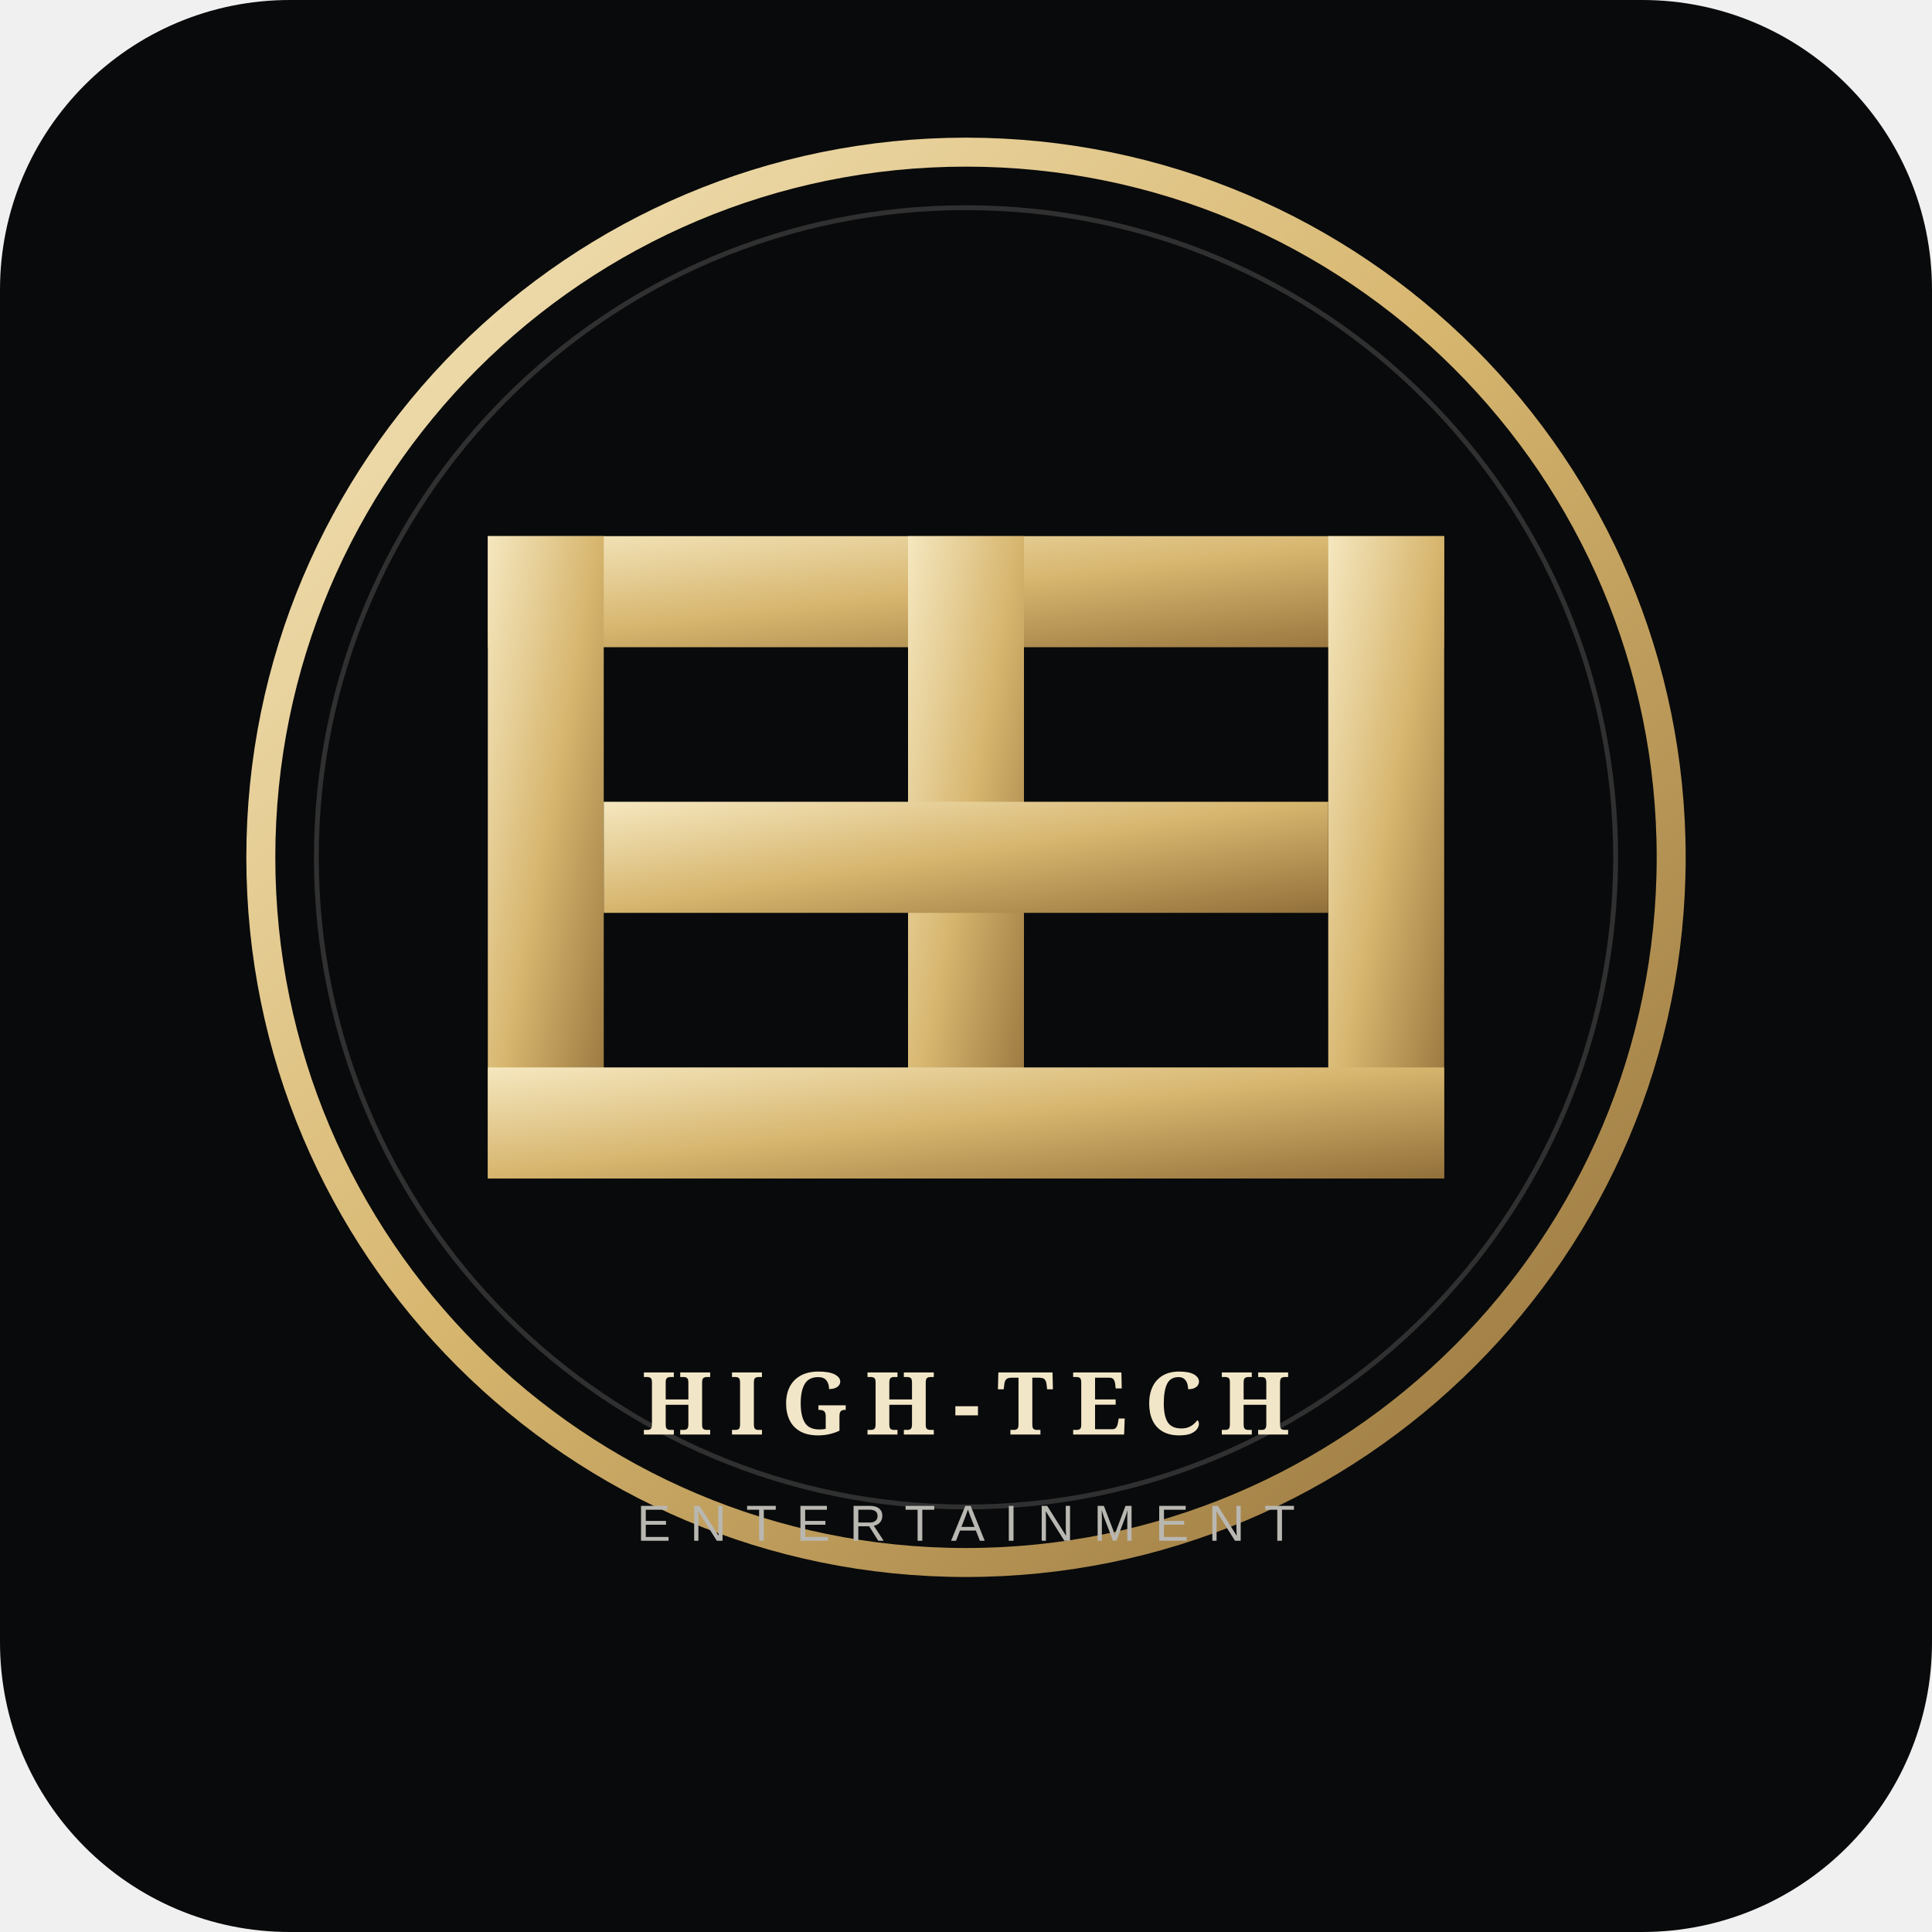
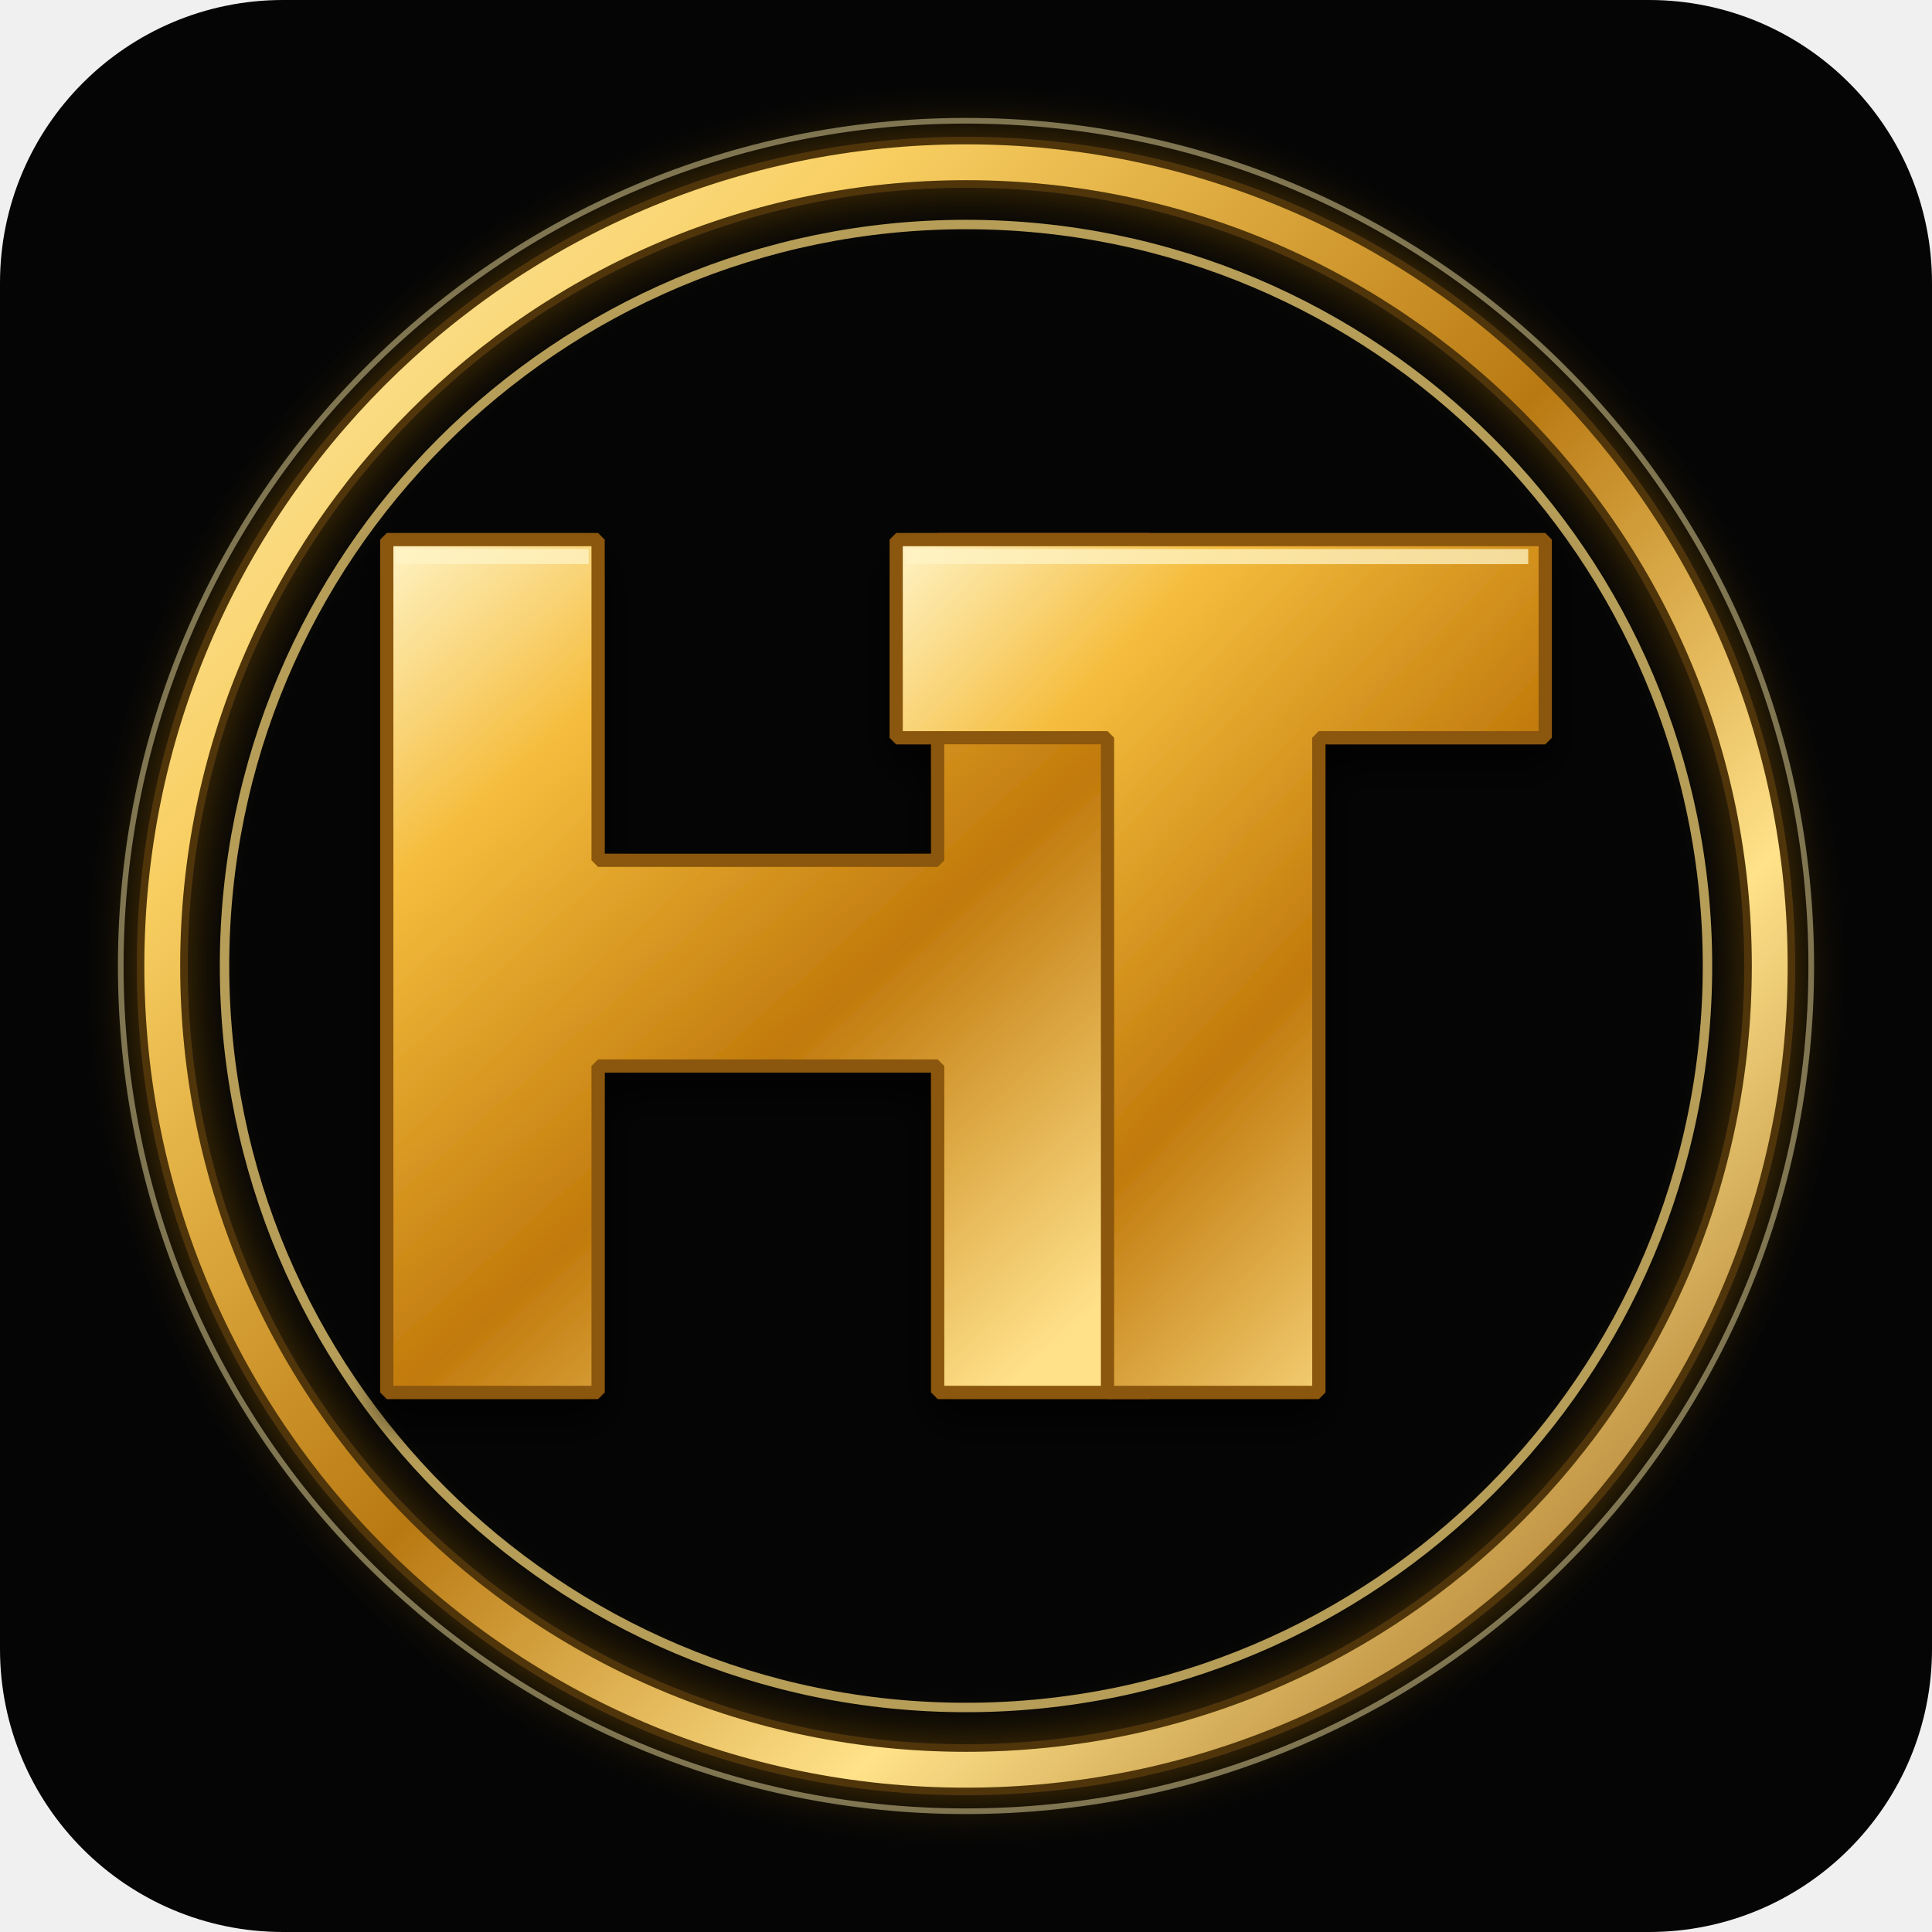
- <svg xmlns="http://www.w3.org/2000/svg" viewBox="0 0 800 800" role="img" aria-labelledby="title desc">
+ <svg xmlns="http://www.w3.org/2000/svg" viewBox="0 0 1024 1024" role="img" aria-labelledby="title desc">
  <defs>
    <linearGradient id="gold" x1="0" y1="0" x2="1" y2="1">
-       <stop offset="0" stop-color="#f5e7bf" />
-       <stop offset=".48" stop-color="#d7b66f" />
-       <stop offset="1" stop-color="#92703a" />
+       <stop offset="0" stop-color="#fff1b8" />
+       <stop offset=".22" stop-color="#f8ce61" />
+       <stop offset=".5" stop-color="#b97912" />
+       <stop offset=".72" stop-color="#ffe28a" />
+       <stop offset="1" stop-color="#8b5209" />
    </linearGradient>
+     <linearGradient id="face" x1="0" y1="0" x2=".8" y2="1">
+       <stop offset="0" stop-color="#fff5c9" />
+       <stop offset=".25" stop-color="#f5bd3e" />
+       <stop offset=".62" stop-color="#c17a0c" />
+       <stop offset="1" stop-color="#ffe18a" />
+     </linearGradient>
+     <filter id="glow" x="-40%" y="-40%" width="180%" height="180%">
+       <feGaussianBlur stdDeviation="13" result="blur" />
+       <feMerge>
+         <feMergeNode in="blur" />
+         <feMergeNode in="SourceGraphic" />
+       </feMerge>
+     </filter>
+     <filter id="shadow" x="-30%" y="-30%" width="160%" height="160%">
+       <feGaussianBlur in="SourceAlpha" stdDeviation="10" result="blur" />
+       <feOffset dy="12" result="offset" />
+       <feComponentTransfer>
+         <feFuncA type="linear" slope=".8" />
+       </feComponentTransfer>
+       <feMerge>
+         <feMergeNode />
+         <feMergeNode in="SourceGraphic" />
+       </feMerge>
+     </filter>
  </defs>
-   <rect width="800" height="800" rx="120" fill="#090a0b" />
-   <circle cx="400" cy="355" r="292" fill="none" stroke="url(#gold)" stroke-width="12" />
-   <circle cx="400" cy="355" r="269" fill="none" stroke="#ffffff" stroke-opacity=".16" stroke-width="2" />
-   <path d="M202 222h396v46H202z" fill="url(#gold)" />
-   <path d="M202 222h48v266h-48z" fill="url(#gold)" />
-   <path d="M550 222h48v266h-48z" fill="url(#gold)" />
-   <path d="M376 222h48v266h-48z" fill="url(#gold)" />
-   <path d="M250 332h300v46H250z" fill="url(#gold)" />
-   <path d="M202 442h396v46H202z" fill="url(#gold)" />
-   <text x="400" y="594" text-anchor="middle" fill="#f2e6c8" font-family="Georgia,serif" font-size="36" font-weight="700" letter-spacing="7">HIGH-TECH</text>
-   <text x="400" y="638" text-anchor="middle" fill="#b9b7b1" font-family="Arial,sans-serif" font-size="21" letter-spacing="8">ENTERTAINMENT</text>
+   <rect width="1024" height="1024" rx="150" fill="#050505" />
+   <circle cx="512" cy="512" r="426" fill="none" stroke="#9a650e" stroke-width="27" opacity=".5" filter="url(#glow)" />
+   <circle cx="512" cy="512" r="426" fill="none" stroke="url(#gold)" stroke-width="19" />
+   <circle cx="512" cy="512" r="393" fill="none" stroke="#f8d778" stroke-width="5" opacity=".72" />
+   <g filter="url(#shadow)" fill="url(#face)" stroke="#8b570b" stroke-width="7" stroke-linejoin="bevel">
+     <path d="M205 286h112v170h180V286h112v452H497V565H317v173H205z" />
+     <path d="M475 286h344v105H699v347H587V391H475z" />
+   </g>
+   <path d="M210 291h102v8H210zM480 291h330v8H480z" fill="#fff4c5" opacity=".75" />
+   <circle cx="512" cy="512" r="448" fill="none" stroke="#fff0b0" stroke-width="3" opacity=".45" />
</svg>
